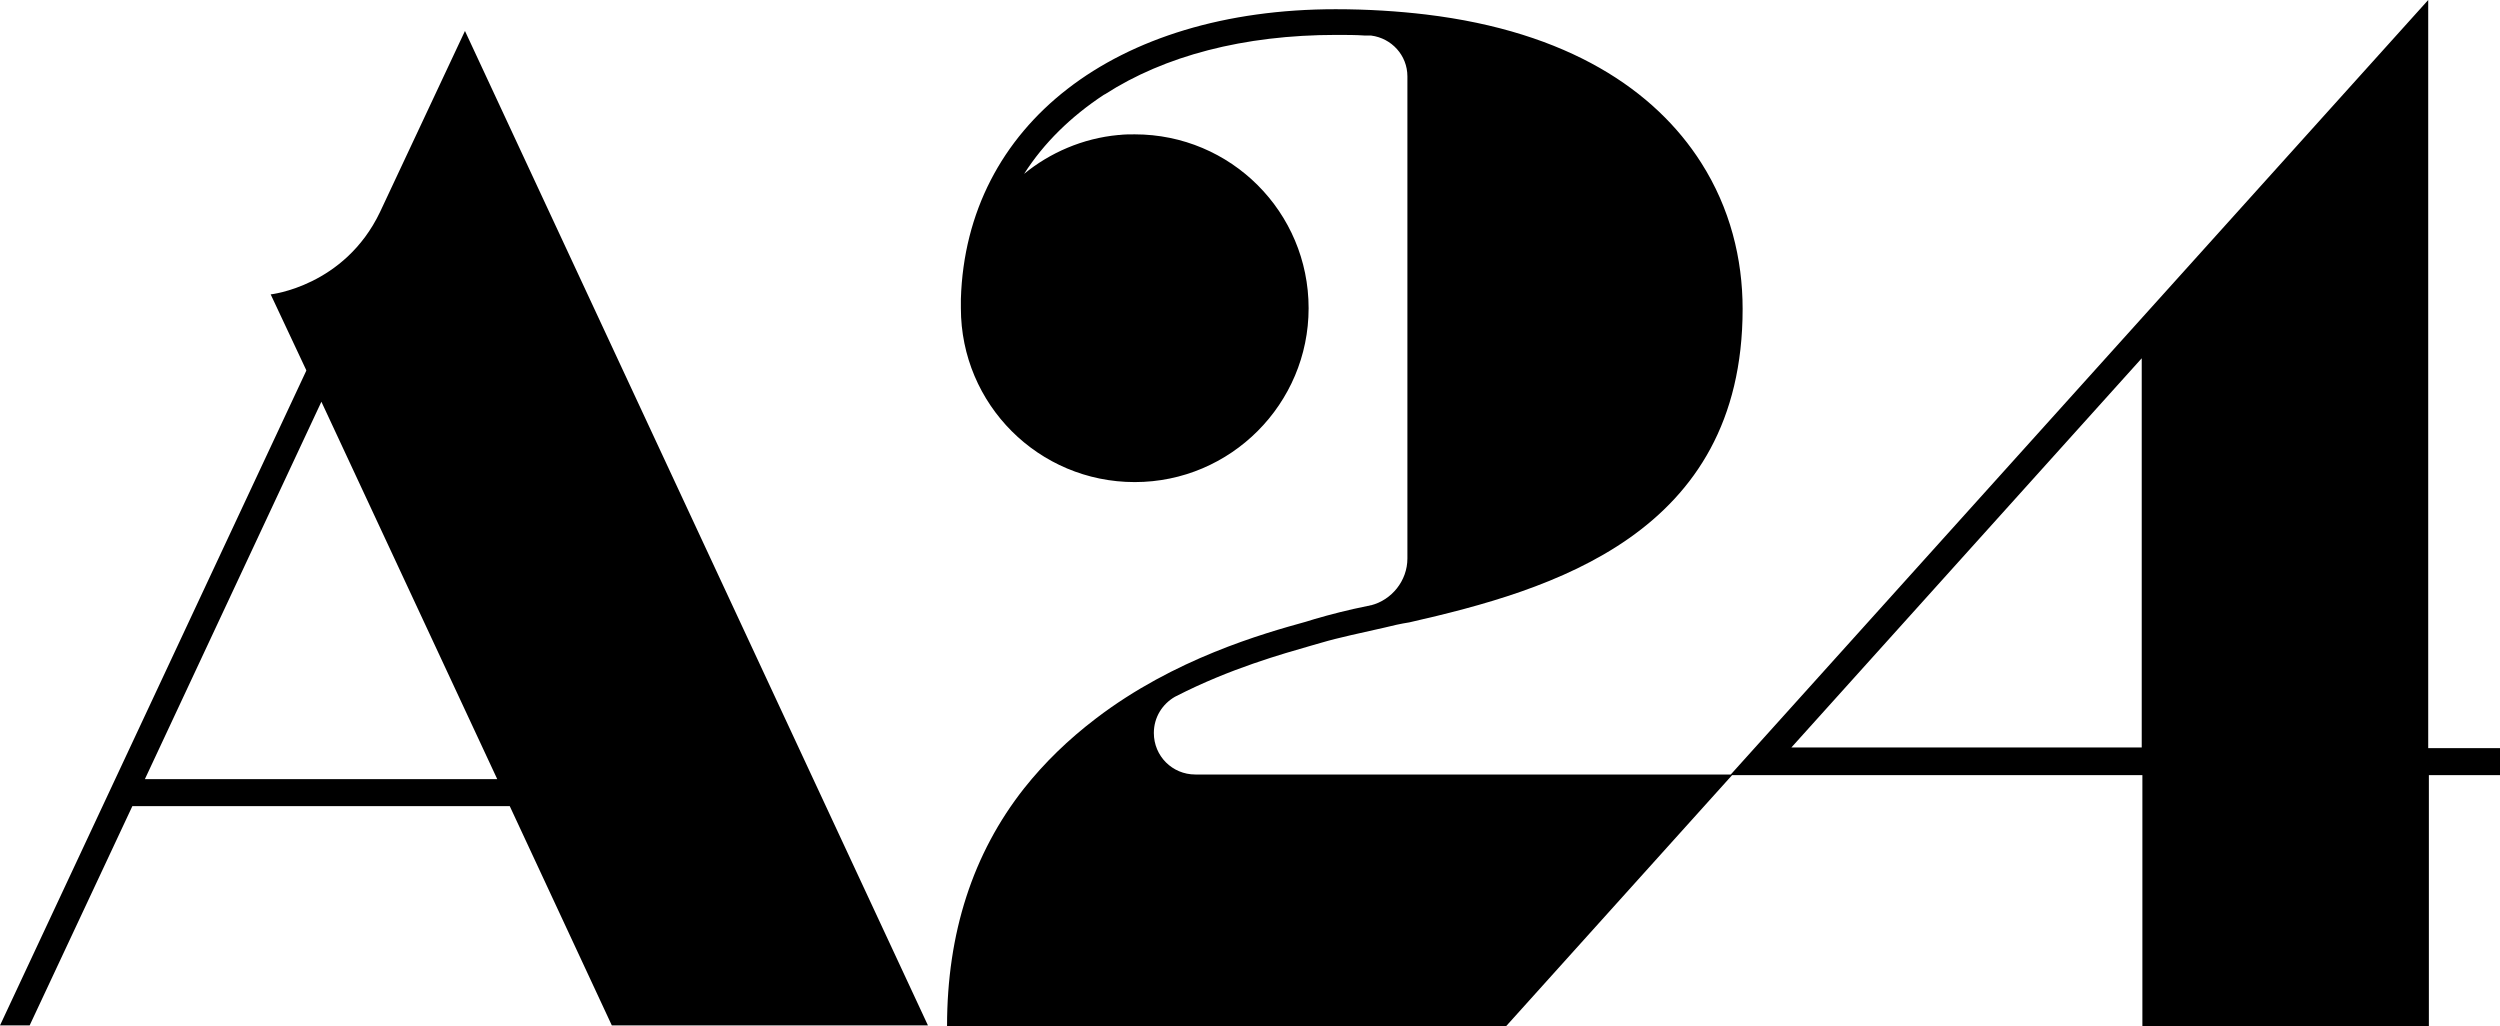
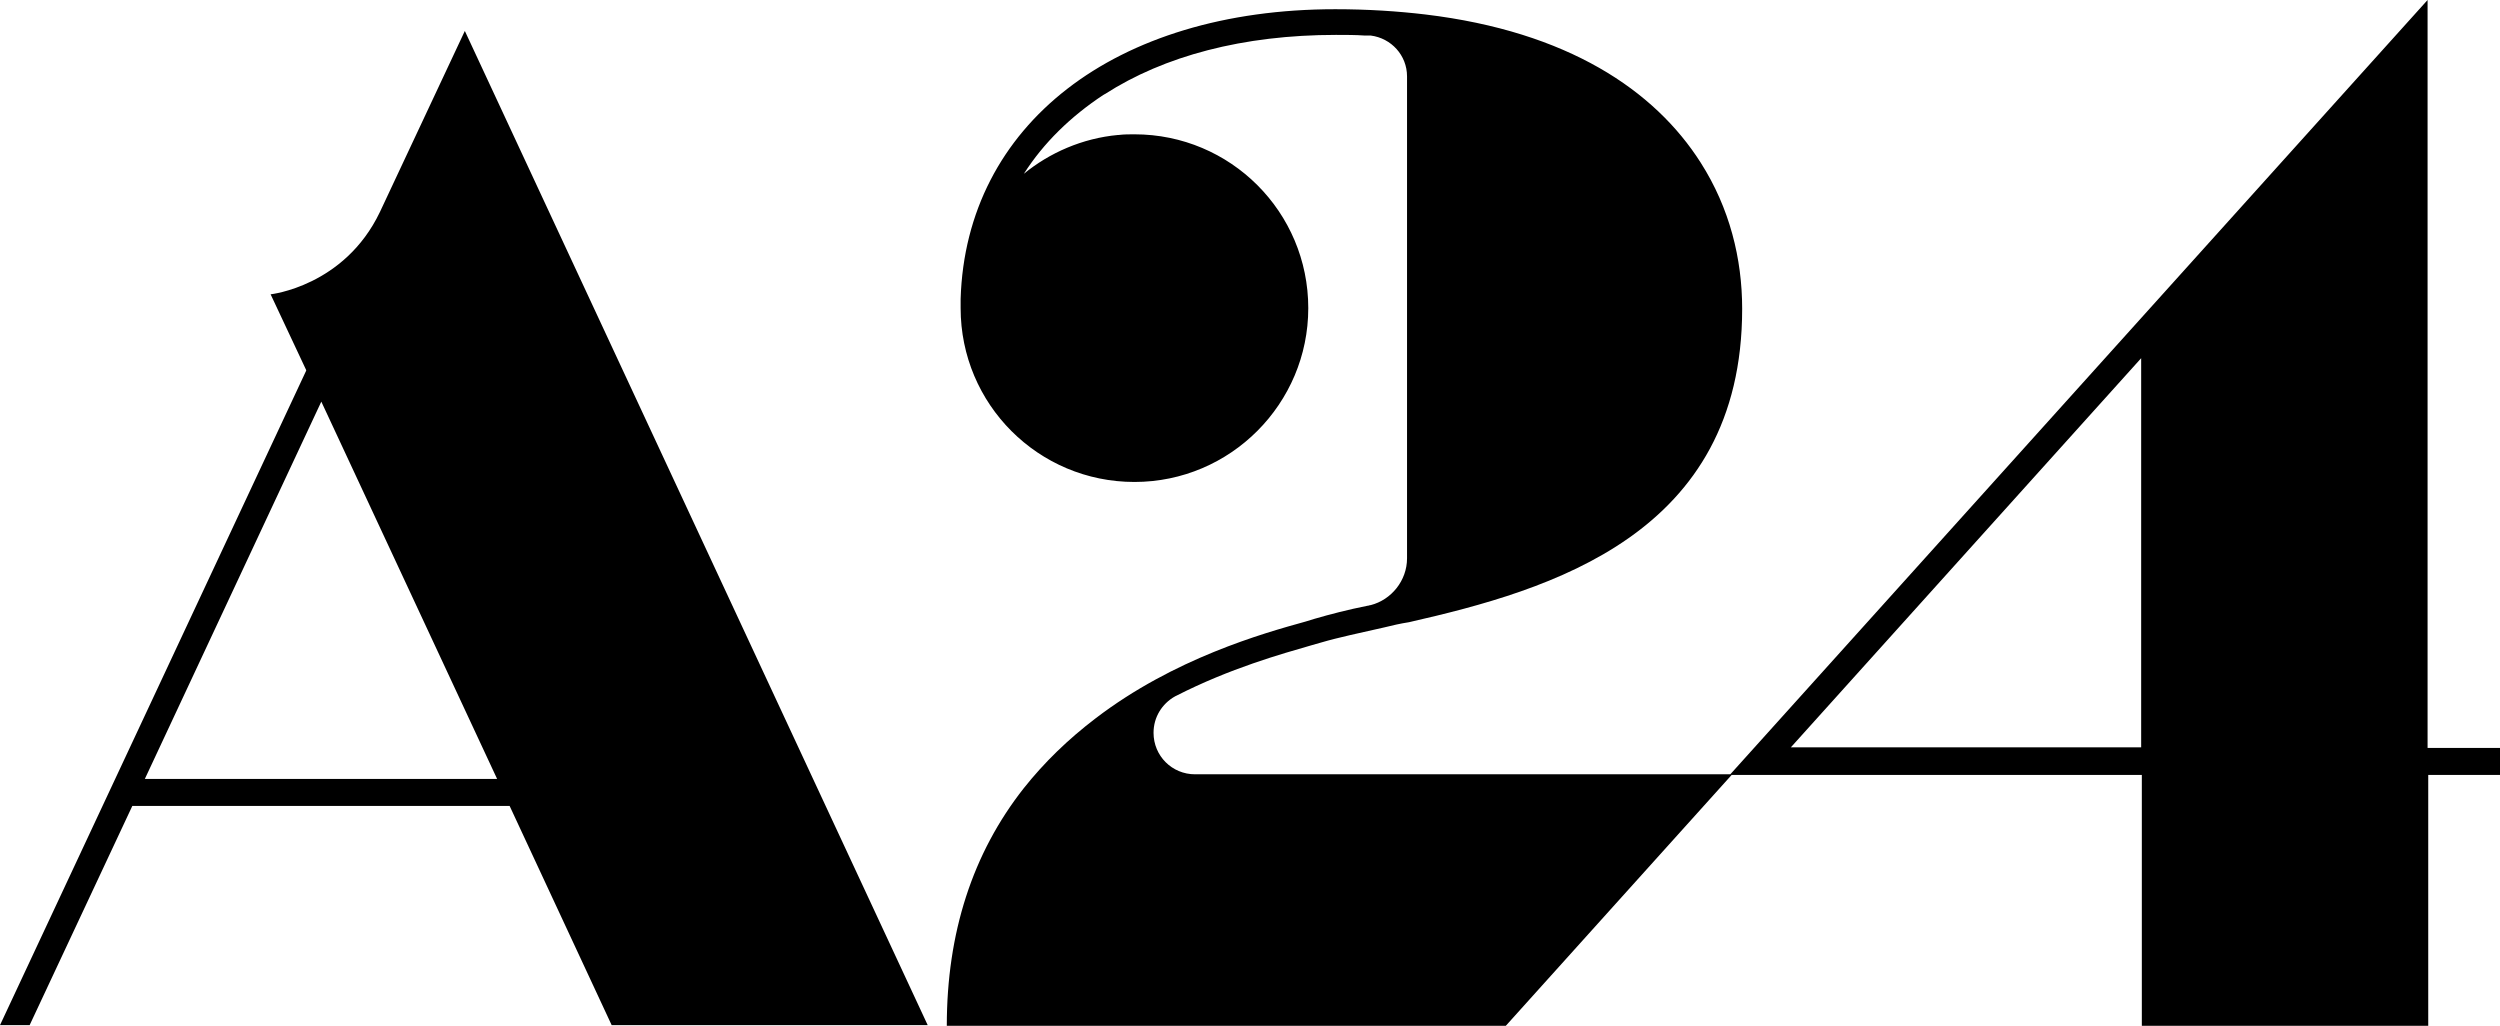
- <svg xmlns="http://www.w3.org/2000/svg" width="379.6" height="155.7">
+ <svg xmlns="http://www.w3.org/2000/svg">
  <path d="M325.2,113.5H272l53.2-59.1V113.5L325.2,113.5z M368.7,113.5V0L262.8,117.6h-81.3c-3.5,0-6.3-2.8-6.3-6.3 c0-2.4,1.3-4.4,3.2-5.5c0.1,0,0.1-0.1,0.2-0.1c8.2-4.2,16.1-6.4,20.6-7.7l1.4-0.4c2.7-0.8,6.1-1.5,9.6-2.3c1.2-0.3,2.5-0.6,3.8-0.8 c21.5-4.9,50.6-13.3,50.6-47.6c0-7.6-1.9-15.3-6.3-22.2c-7-11-20.2-19.9-41.8-22.5c-4.2-0.5-8.8-0.8-13.7-0.8 c-33.5,0-56.1,17.6-56.9,44c0,0.5,0,0.9,0,1.4c0,14.6,11.8,26.4,26.4,26.4c14.6,0,26.4-11.9,26.4-26.4c0-14.6-11.8-26.4-26.4-26.4 c-0.8,0-1.6,0-2.4,0.1c0,0-0.1,0-0.1,0c-5.4,0.5-10.4,2.7-14.3,5.9c3-4.7,7.1-8.7,12.1-12c0.1,0,0.1-0.1,0.2-0.1c9-5.8,21-9,35.1-9 c1.5,0,3,0,4.4,0.1c0.3,0,0.6,0,0.9,0c3.1,0.4,5.5,3,5.5,6.2v73.2c0,3.4-2.4,6.3-5.5,7.1c-0.2,0-0.3,0.1-0.5,0.1 c-3,0.6-5.7,1.3-8.1,2l-1.3,0.4c-6.5,1.8-20,5.6-31.9,14.7c-4.2,3.2-7.8,6.7-10.9,10.6c-7.8,9.9-11.7,22-11.7,36.1h84.9l34.3-38.1 h62.3v38.1h43.5v-38.1h10.9v-4.1H368.7 M22,118.3L48.8,61l26.7,57.3H22z M57.7,32.2c-5.4,11.3-16.6,12.5-16.6,12.5l5.4,11.5l0,0.1h0 L0,155.7h4.5l15.6-33.3h57.3l15.5,33.3h48L70.6,4.7L57.7,32.2" />
</svg>
